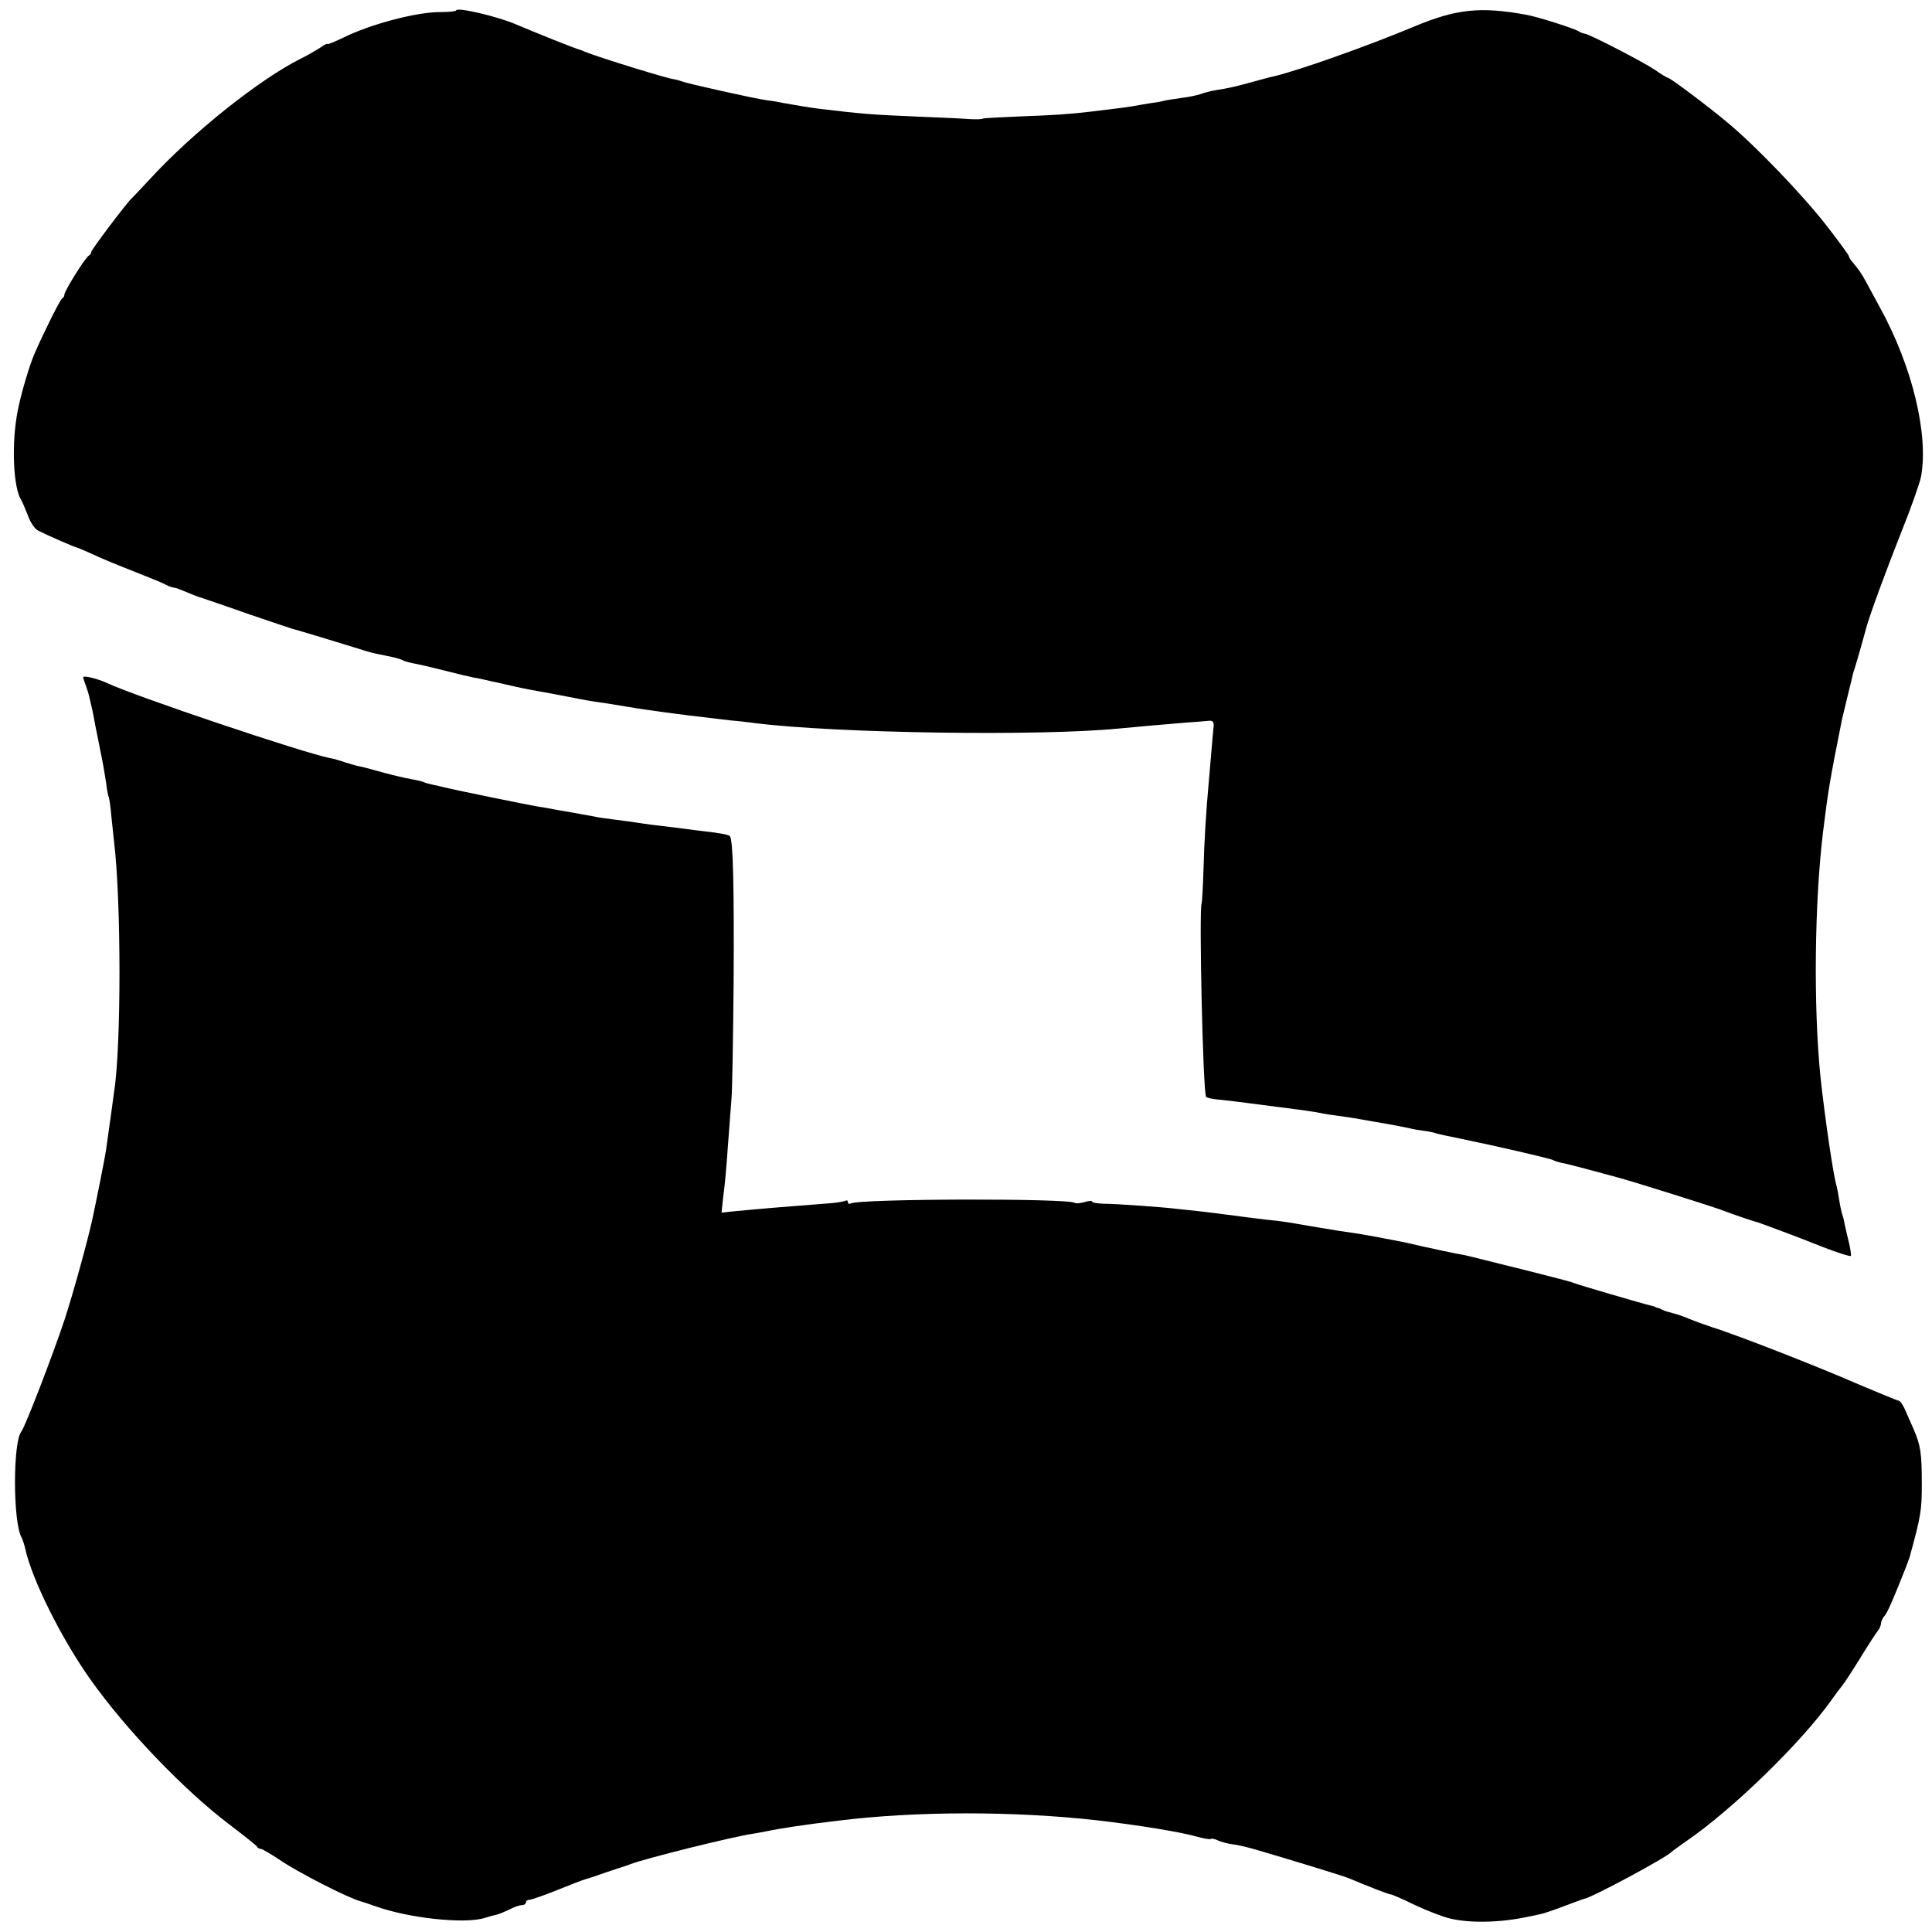
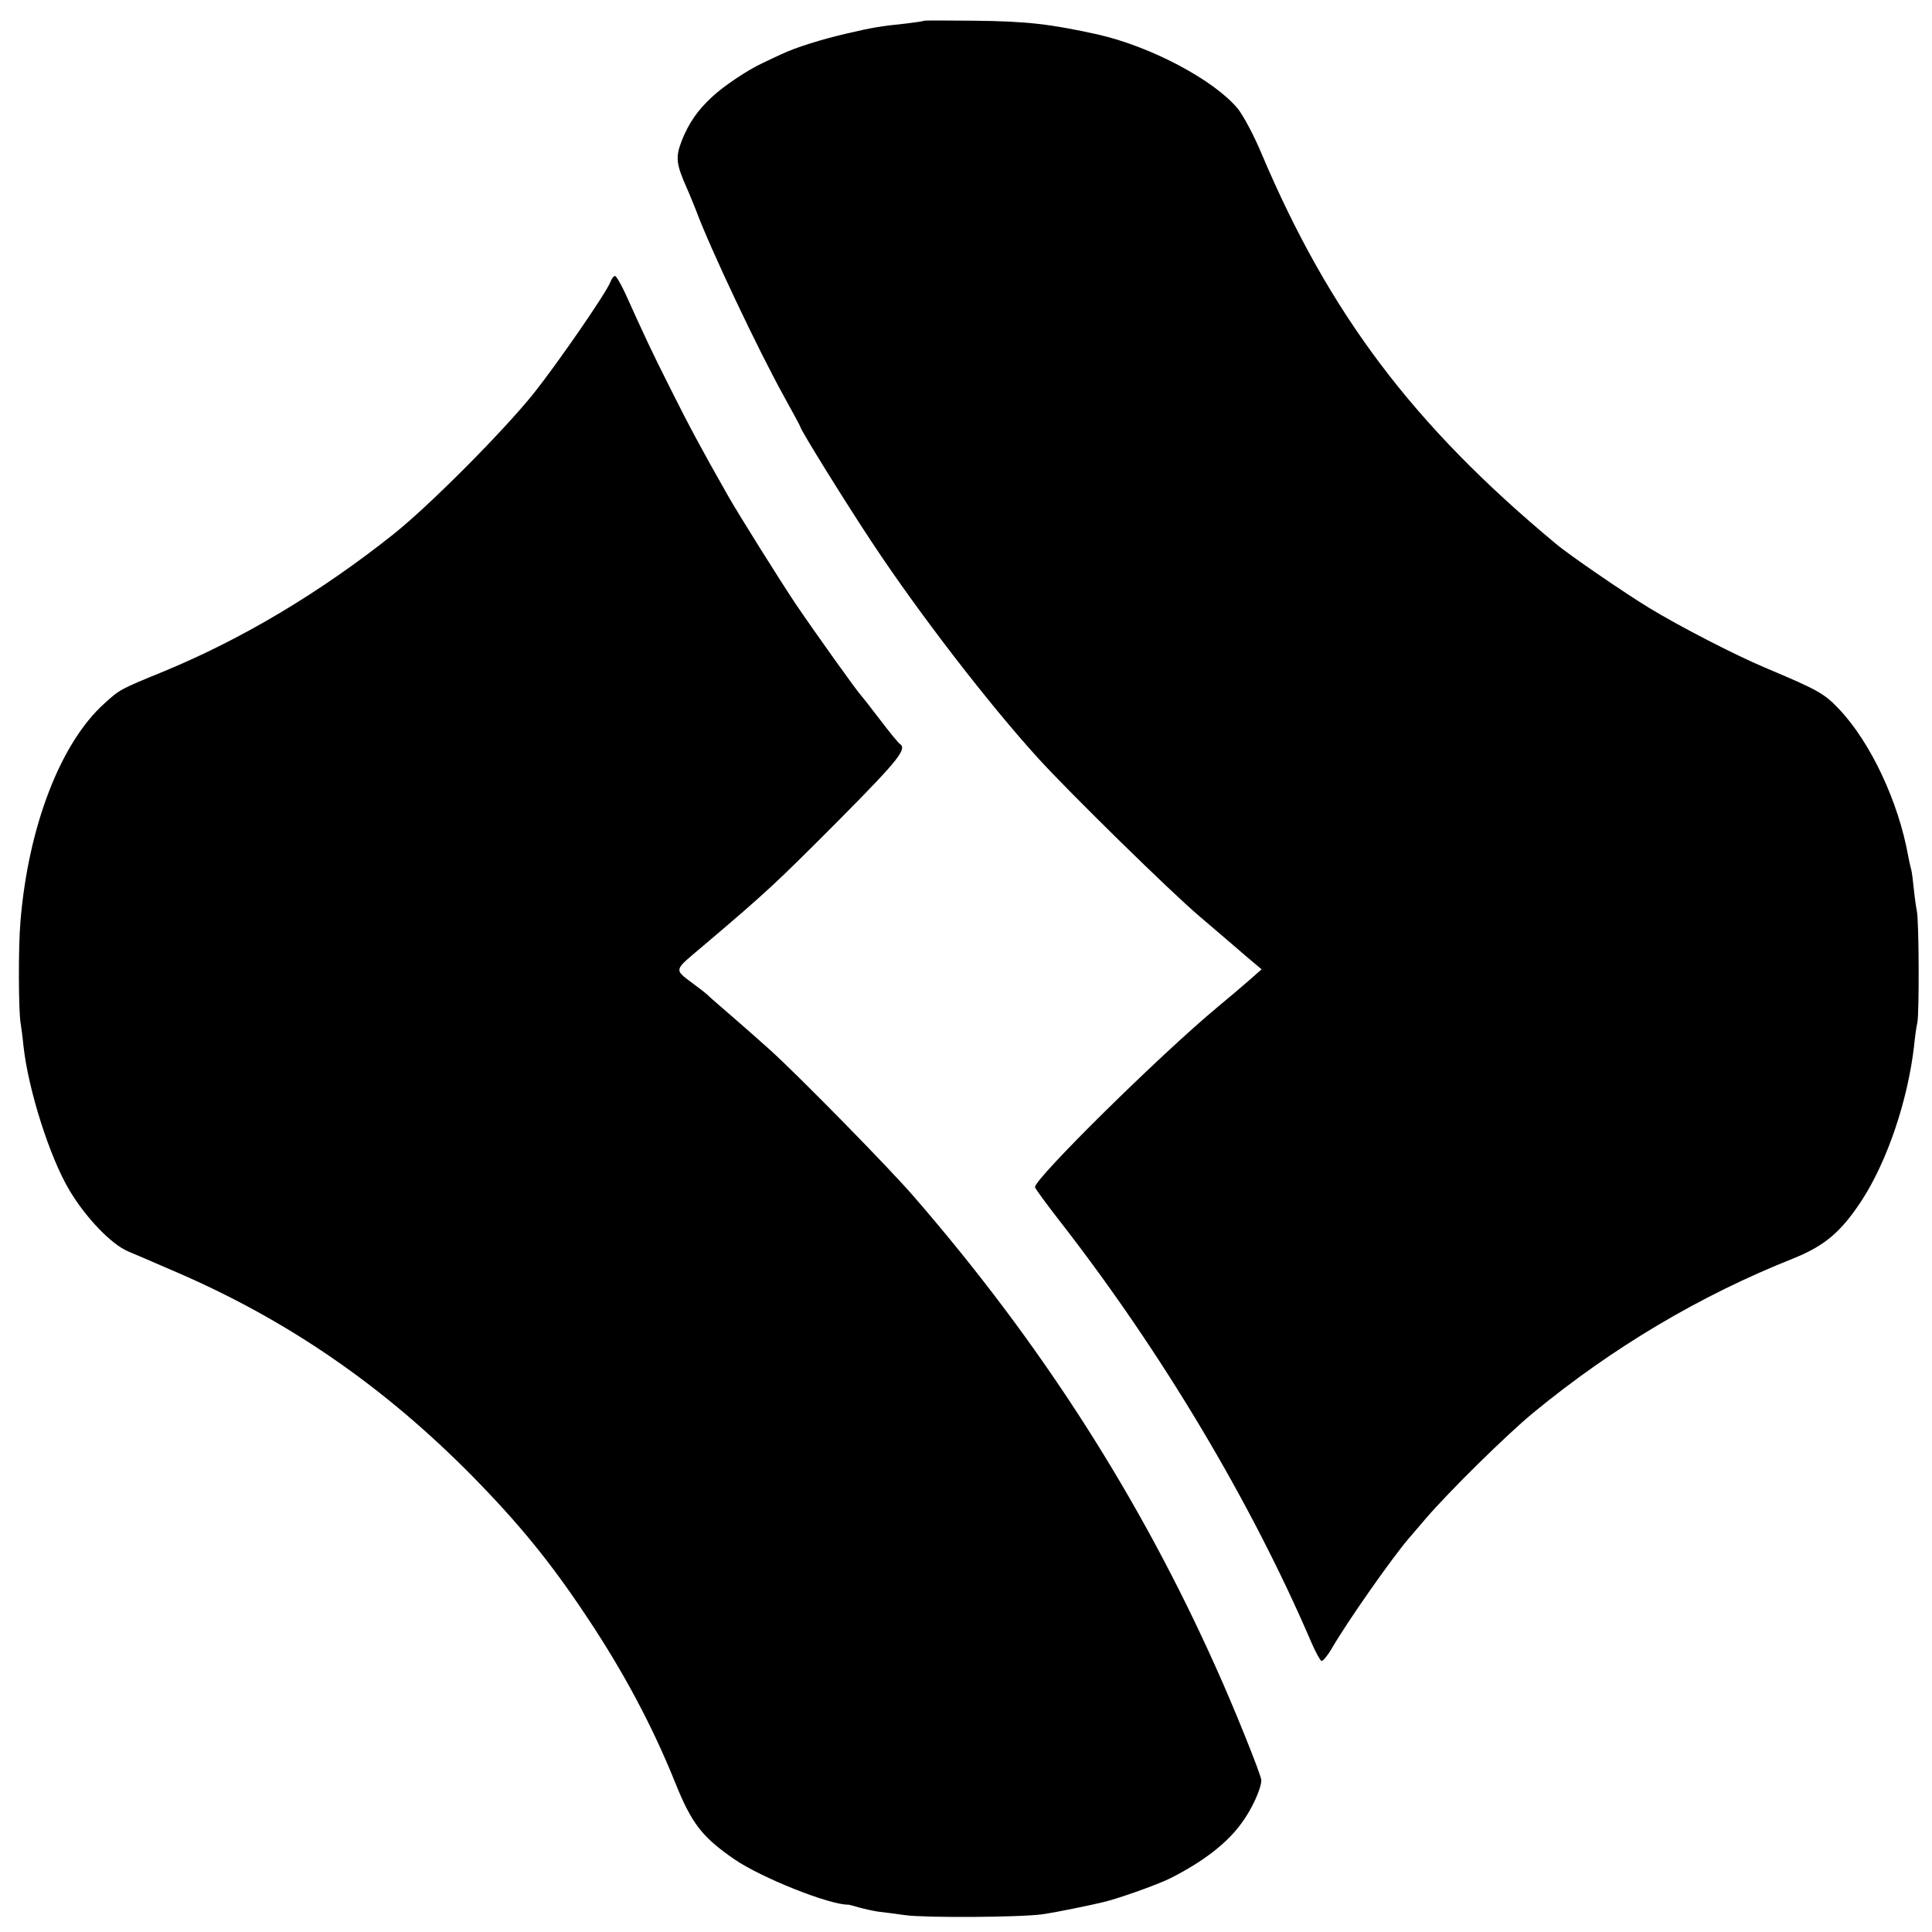
- <svg xmlns="http://www.w3.org/2000/svg" version="1.0" width="720pt" height="720pt" viewBox="0 0 720 720" preserveAspectRatio="xMidYMid meet">
-   <g transform="translate(0,720) scale(0.1,-0.1)" fill="#000000" stroke="none">
-     <path d="M1700 7161 c0 -3 -26 -6 -58 -6 -87 1 -262 -45 -364 -96 -32 -15 -58 -26 -58 -23 0 3 -12 -3 -27 -14 -16 -10 -48 -29 -73 -41 -155 -78 -403 -276 -560 -447 -35 -38 -67 -71 -70 -74 -17 -15 -150 -191 -150 -199 0 -5 -4 -11 -8 -13 -12 -4 -92 -132 -92 -146 0 -6 -4 -12 -8 -14 -7 -2 -68 -125 -102 -203 -20 -44 -52 -154 -64 -216 -24 -121 -17 -289 14 -334 3 -5 14 -31 24 -56 9 -26 26 -51 39 -57 36 -18 137 -62 142 -62 2 0 28 -11 57 -24 29 -14 89 -39 133 -56 103 -41 126 -50 147 -61 10 -5 22 -9 27 -9 5 0 26 -8 47 -17 22 -9 44 -18 49 -19 6 -2 87 -29 180 -62 94 -32 173 -59 178 -59 8 -2 118 -35 215 -65 34 -11 68 -21 75 -22 6 -2 30 -6 52 -11 22 -4 47 -11 55 -15 8 -5 29 -10 45 -13 27 -5 93 -21 180 -43 17 -4 35 -8 40 -9 6 -1 24 -4 40 -8 17 -4 39 -9 50 -11 11 -3 41 -9 66 -15 25 -6 83 -17 130 -25 46 -9 95 -18 109 -21 14 -3 40 -7 57 -10 31 -4 56 -8 128 -20 34 -6 70 -11 135 -20 25 -3 63 -8 85 -11 57 -7 102 -12 160 -19 28 -2 68 -7 90 -10 306 -38 1061 -49 1355 -20 83 8 154 14 237 21 45 3 90 7 100 8 12 1 17 -5 16 -19 -1 -11 -5 -51 -8 -90 -3 -38 -8 -91 -10 -116 -11 -121 -17 -224 -20 -331 -2 -64 -5 -120 -7 -125 -10 -22 5 -710 17 -721 3 -3 20 -7 38 -9 49 -5 75 -8 227 -28 14 -2 45 -6 70 -9 25 -3 56 -8 70 -10 14 -3 45 -9 70 -12 66 -9 78 -11 150 -24 36 -6 74 -13 85 -15 11 -2 31 -6 45 -9 14 -4 39 -8 55 -10 17 -2 37 -6 45 -9 8 -3 51 -12 95 -21 123 -25 331 -73 342 -79 5 -3 20 -8 34 -11 13 -2 60 -14 104 -26 44 -12 89 -24 100 -27 51 -13 346 -106 390 -122 42 -16 117 -42 135 -46 3 -1 14 -5 25 -9 11 -4 43 -16 70 -26 28 -10 95 -36 150 -58 55 -21 101 -36 103 -32 1 4 -2 27 -8 51 -6 24 -13 55 -16 69 -2 14 -7 31 -10 39 -2 8 -7 30 -10 50 -3 20 -7 42 -9 49 -12 35 -45 262 -61 412 -26 261 -22 646 10 910 19 154 25 191 71 421 2 8 11 46 20 83 9 37 18 72 19 79 2 7 5 19 8 27 5 14 33 113 43 150 10 40 73 212 131 358 36 89 68 181 73 205 29 157 -32 411 -153 631 -18 33 -42 77 -52 96 -18 33 -25 43 -51 74 -7 8 -13 18 -13 22 0 3 -37 54 -82 112 -92 118 -267 300 -371 386 -74 62 -213 166 -221 166 -3 0 -25 13 -49 30 -48 32 -239 130 -259 134 -7 1 -19 5 -26 10 -18 11 -154 54 -194 61 -171 31 -260 22 -418 -44 -174 -73 -437 -166 -525 -186 -11 -2 -47 -12 -80 -21 -66 -18 -83 -22 -134 -30 -19 -3 -45 -10 -58 -15 -12 -4 -44 -11 -70 -14 -27 -4 -55 -8 -63 -10 -8 -3 -33 -7 -55 -10 -22 -4 -51 -8 -65 -11 -24 -4 -39 -6 -155 -20 -85 -10 -135 -13 -267 -18 -70 -3 -131 -6 -135 -8 -5 -3 -26 -3 -48 -2 -22 2 -105 6 -185 9 -189 8 -212 10 -380 30 -32 4 -97 15 -130 21 -14 3 -41 8 -60 10 -46 6 -301 63 -320 71 -8 3 -22 7 -30 8 -22 2 -272 79 -330 102 -8 4 -17 7 -20 8 -12 2 -171 66 -239 95 -68 29 -221 65 -221 51z" />
-     <path d="M310 4676 c0 -2 4 -16 10 -31 5 -14 12 -36 14 -48 3 -12 8 -33 11 -47 3 -14 7 -37 10 -53 3 -15 12 -58 19 -95 8 -37 17 -89 21 -116 3 -27 8 -52 10 -56 2 -3 7 -36 10 -72 4 -35 8 -78 10 -94 27 -223 27 -768 0 -934 -2 -14 -6 -44 -9 -67 -6 -42 -13 -93 -21 -150 -3 -23 -35 -183 -50 -253 -18 -83 -72 -279 -105 -380 -43 -129 -146 -397 -161 -416 -31 -40 -31 -335 1 -393 5 -10 11 -29 14 -42 24 -113 134 -334 243 -488 131 -185 350 -414 520 -542 54 -41 99 -77 101 -81 2 -5 8 -8 13 -8 6 0 36 -18 68 -39 71 -49 258 -144 306 -157 6 -1 30 -10 54 -18 122 -44 331 -67 406 -44 16 5 37 11 47 13 9 2 30 11 47 19 16 9 37 16 46 16 8 0 15 5 15 10 0 6 6 10 13 10 7 0 53 16 103 36 49 20 96 38 104 40 8 2 42 13 75 25 33 11 65 22 70 23 6 2 17 6 25 9 55 21 379 102 455 113 17 3 41 7 55 10 41 9 137 24 265 39 291 36 655 36 965 1 148 -17 309 -43 372 -61 25 -7 49 -11 51 -8 3 2 14 0 24 -5 10 -5 34 -12 55 -15 20 -2 62 -12 95 -22 136 -40 319 -96 338 -104 76 -32 151 -61 158 -61 5 0 46 -18 91 -40 45 -21 104 -44 131 -50 77 -18 189 -15 290 7 11 2 30 6 43 9 13 2 53 16 90 30 37 14 72 27 77 28 33 7 308 155 325 175 3 3 28 21 55 40 172 118 427 366 540 525 11 16 29 40 41 55 11 14 42 62 69 106 27 44 55 87 62 96 7 8 13 22 13 29 0 7 6 21 14 29 11 14 31 59 81 186 4 11 9 25 11 30 43 156 46 176 46 275 0 113 -4 143 -31 205 -10 22 -24 55 -32 73 -8 17 -18 32 -23 32 -4 0 -72 28 -150 61 -153 67 -458 186 -546 213 -30 10 -68 24 -85 31 -16 7 -43 17 -60 21 -16 4 -34 9 -40 13 -5 3 -13 6 -17 7 -5 1 -9 2 -10 4 -2 1 -10 3 -18 5 -30 7 -265 76 -280 82 -8 3 -19 7 -25 8 -5 2 -57 15 -115 30 -58 15 -112 28 -120 30 -8 2 -44 11 -80 20 -36 9 -76 19 -90 21 -14 2 -45 9 -70 14 -25 6 -54 12 -65 14 -11 3 -40 9 -65 15 -25 5 -60 12 -77 15 -18 4 -48 9 -65 12 -32 6 -60 10 -115 18 -48 8 -157 26 -178 30 -11 2 -47 7 -80 10 -33 4 -77 9 -97 12 -21 3 -52 7 -70 9 -18 3 -58 7 -88 11 -30 3 -68 7 -85 9 -47 6 -225 19 -272 19 -24 1 -43 4 -43 8 0 4 -13 3 -29 -2 -16 -4 -32 -6 -35 -3 -17 18 -807 16 -835 -2 -6 -3 -11 -1 -11 5 0 6 -4 8 -10 5 -5 -3 -36 -8 -67 -10 -157 -12 -253 -20 -356 -30 l-38 -4 6 57 c8 63 10 84 20 222 4 52 9 118 11 145 3 28 6 223 8 435 2 361 -2 531 -14 544 -6 6 -39 12 -120 21 -30 4 -68 9 -85 11 -16 2 -50 6 -75 9 -25 3 -54 7 -65 9 -12 2 -48 7 -80 11 -33 4 -69 9 -80 12 -11 2 -33 6 -50 9 -16 3 -55 10 -85 15 -30 6 -66 12 -80 14 -26 4 -310 62 -345 71 -11 3 -31 7 -44 10 -14 3 -28 7 -31 9 -4 2 -22 7 -41 10 -37 7 -80 17 -144 35 -22 6 -47 13 -55 14 -8 1 -31 8 -51 14 -20 7 -47 15 -60 17 -101 20 -731 232 -831 280 -32 15 -88 29 -88 21z" />
+ <svg xmlns="http://www.w3.org/2000/svg" version="1.0" width="700pt" height="700pt" viewBox="0 0 700 700" preserveAspectRatio="xMidYMid meet">
+   <g transform="translate(0,700) scale(0.1,-0.1)" fill="#000000" stroke="none">
+     <path d="M3348 6925 c-2 -2 -30 -6 -63 -10 -97 -10 -125 -15 -215 -36 -91 -21 -185 -50 -238 -75 -19 -9 -50 -23 -70 -33 -52 -24 -141 -83 -183 -123 -52 -48 -84 -95 -109 -158 -23 -60 -21 -83 20 -175 10 -22 23 -56 31 -75 50 -136 227 -510 321 -679 32 -58 58 -106 58 -108 0 -10 165 -276 258 -416 168 -255 427 -591 606 -787 113 -124 478 -482 582 -570 61 -52 137 -117 168 -144 l57 -48 -43 -38 c-24 -21 -77 -66 -118 -100 -208 -173 -660 -619 -660 -651 0 -5 40 -59 88 -121 371 -476 695 -1020 913 -1528 15 -35 32 -66 37 -68 5 -1 22 19 37 45 59 101 216 325 280 400 6 6 32 38 60 70 83 97 294 305 390 384 288 237 604 425 944 560 113 46 171 95 246 209 93 143 167 362 190 560 3 30 8 69 12 85 7 36 6 370 -2 405 -3 14 -8 50 -11 80 -3 30 -7 63 -10 72 -3 10 -7 30 -10 45 -35 197 -136 413 -251 534 -54 57 -76 69 -268 150 -109 46 -309 149 -419 216 -86 52 -292 193 -339 233 -516 429 -820 832 -1066 1413 -27 65 -66 138 -86 163 -86 104 -314 225 -507 269 -173 38 -256 48 -450 50 -98 1 -179 1 -180 0z" />
+     <path d="M2211 5977 c-16 -40 -186 -287 -277 -402 -110 -137 -376 -405 -509 -511 -264 -210 -548 -380 -835 -498 -154 -63 -156 -64 -212 -115 -159 -143 -276 -447 -304 -791 -8 -91 -7 -330 1 -369 2 -13 7 -49 10 -80 17 -159 96 -407 168 -526 59 -98 150 -193 211 -219 17 -7 87 -37 156 -67 414 -176 766 -417 1093 -749 167 -170 283 -312 411 -505 134 -200 240 -399 322 -603 60 -149 97 -197 214 -278 97 -67 347 -167 415 -165 2 0 19 -5 37 -10 18 -5 49 -12 68 -15 19 -2 64 -8 100 -13 71 -10 414 -8 495 3 28 4 82 14 120 22 39 8 81 17 93 20 50 10 206 65 255 90 118 60 203 126 255 198 37 49 72 126 72 156 0 17 -97 259 -163 405 -276 617 -633 1175 -1092 1705 -89 104 -420 441 -525 536 -30 27 -91 81 -135 119 -44 38 -82 71 -85 74 -3 4 -22 20 -44 36 -89 68 -92 51 30 155 218 185 253 217 482 447 218 220 250 260 222 278 -5 3 -38 43 -72 88 -34 45 -65 84 -68 87 -11 10 -164 224 -238 333 -61 92 -201 315 -245 392 -95 167 -142 255 -207 385 -73 145 -93 189 -165 348 -16 34 -32 62 -37 62 -5 0 -12 -10 -17 -23z" />
  </g>
</svg>
